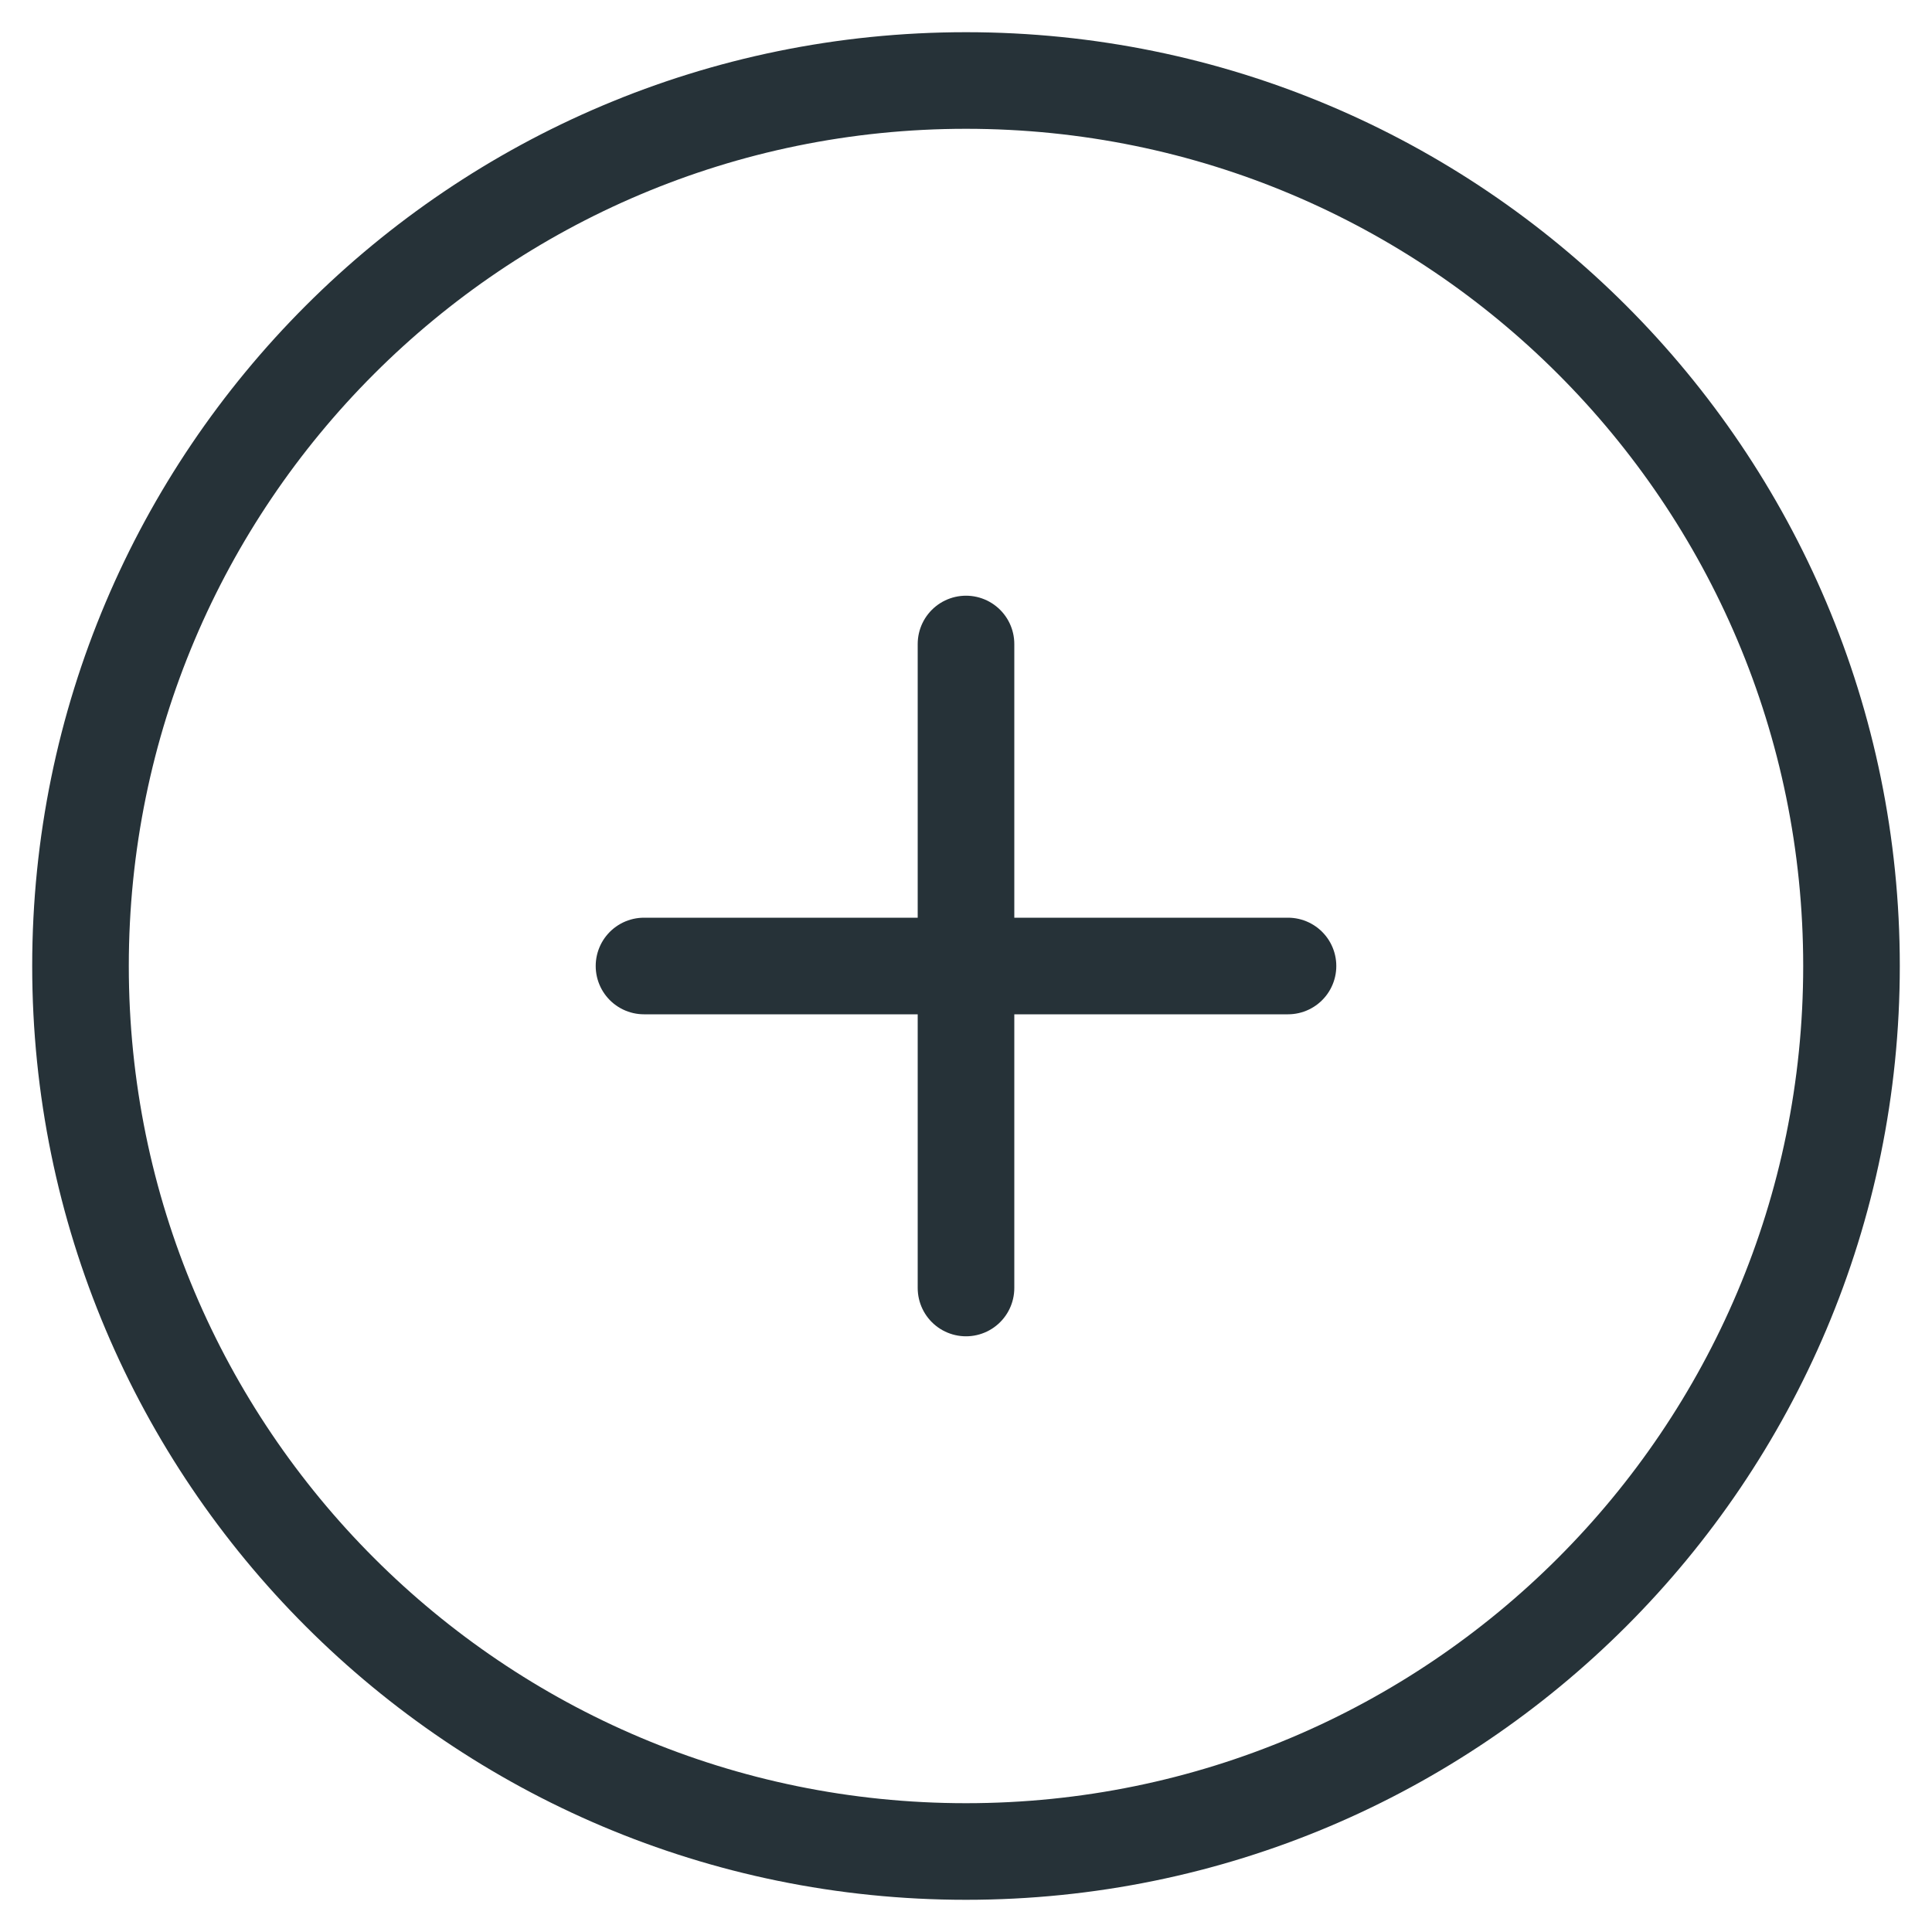
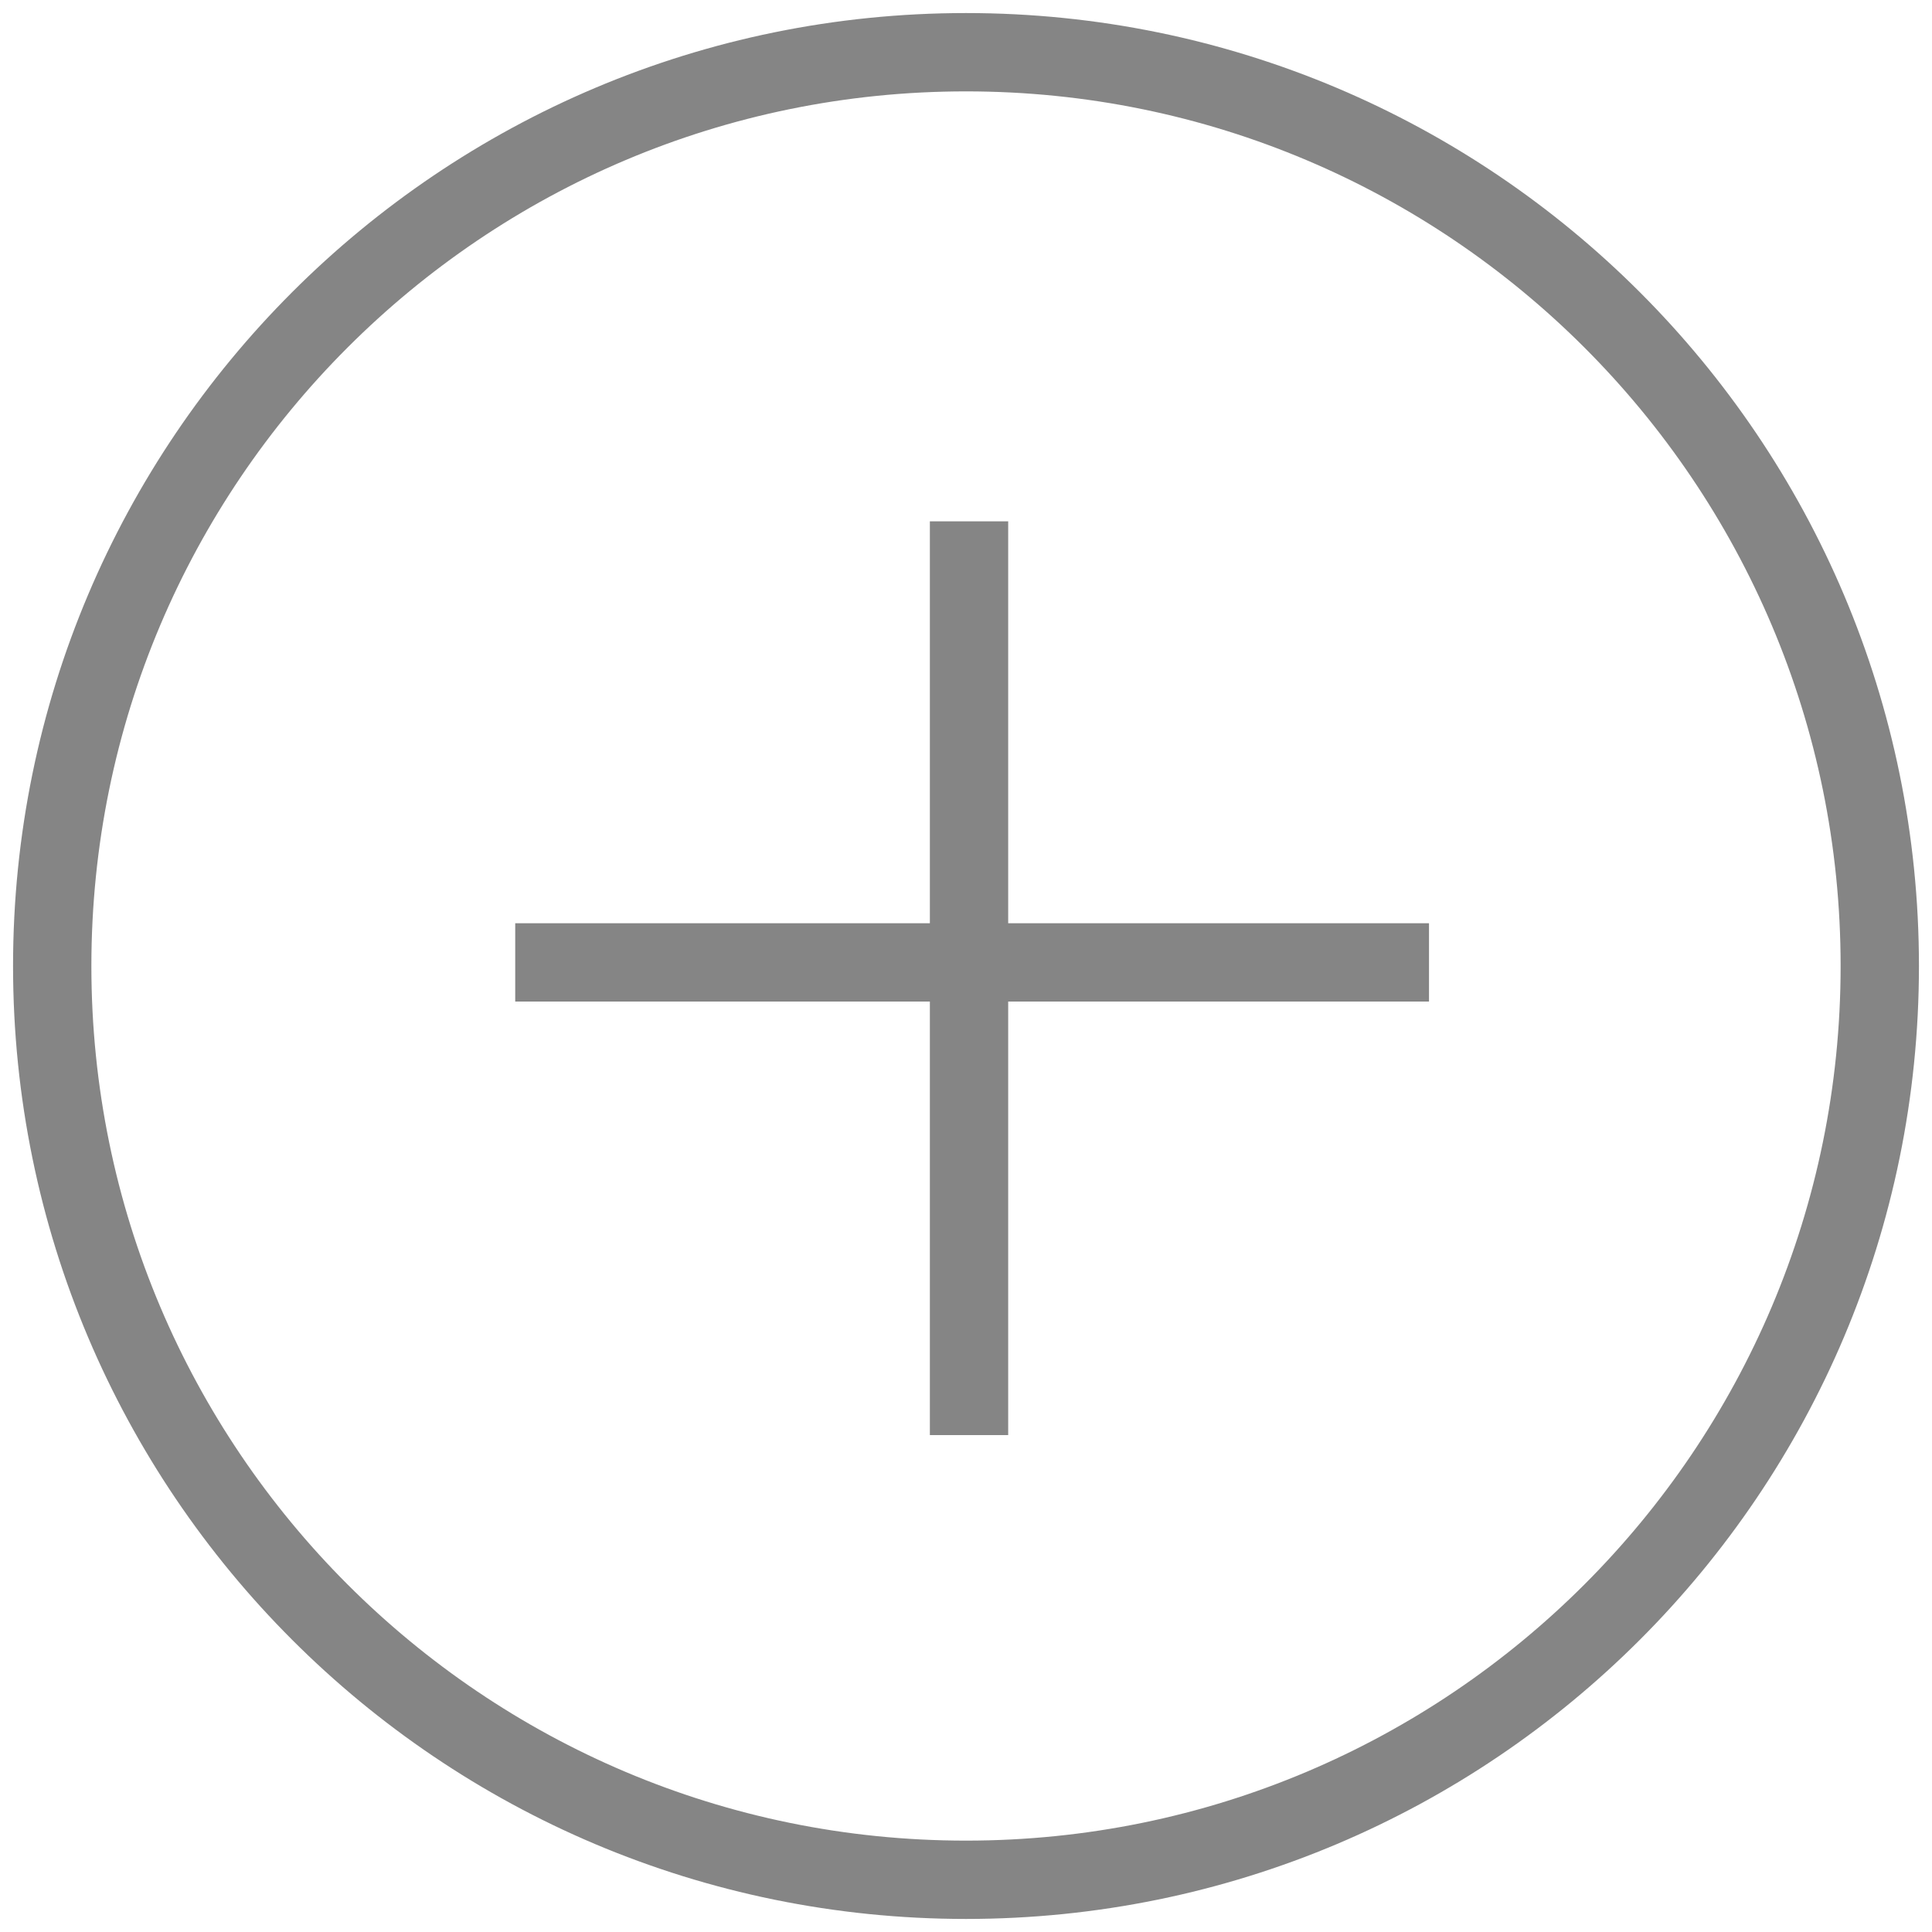
- <svg xmlns="http://www.w3.org/2000/svg" width="24" height="24" viewBox="0 0 24 24" fill="none">
-   <circle cx="12" cy="12" r="11" stroke="#263238" stroke-width="1.2" />
-   <path d="M12 16L12 8" stroke="#263238" stroke-width="1.2" stroke-linecap="round" />
-   <path d="M16 12L8 12" stroke="#263238" stroke-width="1.2" stroke-linecap="round" />
+ <svg xmlns="http://www.w3.org/2000/svg" width="37" height="37" viewBox="0 0 37 37" fill="none">
+   <path d="M18.558 27.484V18.431M18.558 18.431V9.984M18.558 18.431H9.867M18.558 18.431H27.367M36 18.5C36 28.165 28.165 36 18.5 36C8.835 36 1 28.165 1 18.5C1 8.835 8.835 1 18.5 1C28.165 1 36 8.835 36 18.5Z" stroke="#0D0D0D" stroke-opacity="0.5" stroke-width="1.5" />
</svg>
